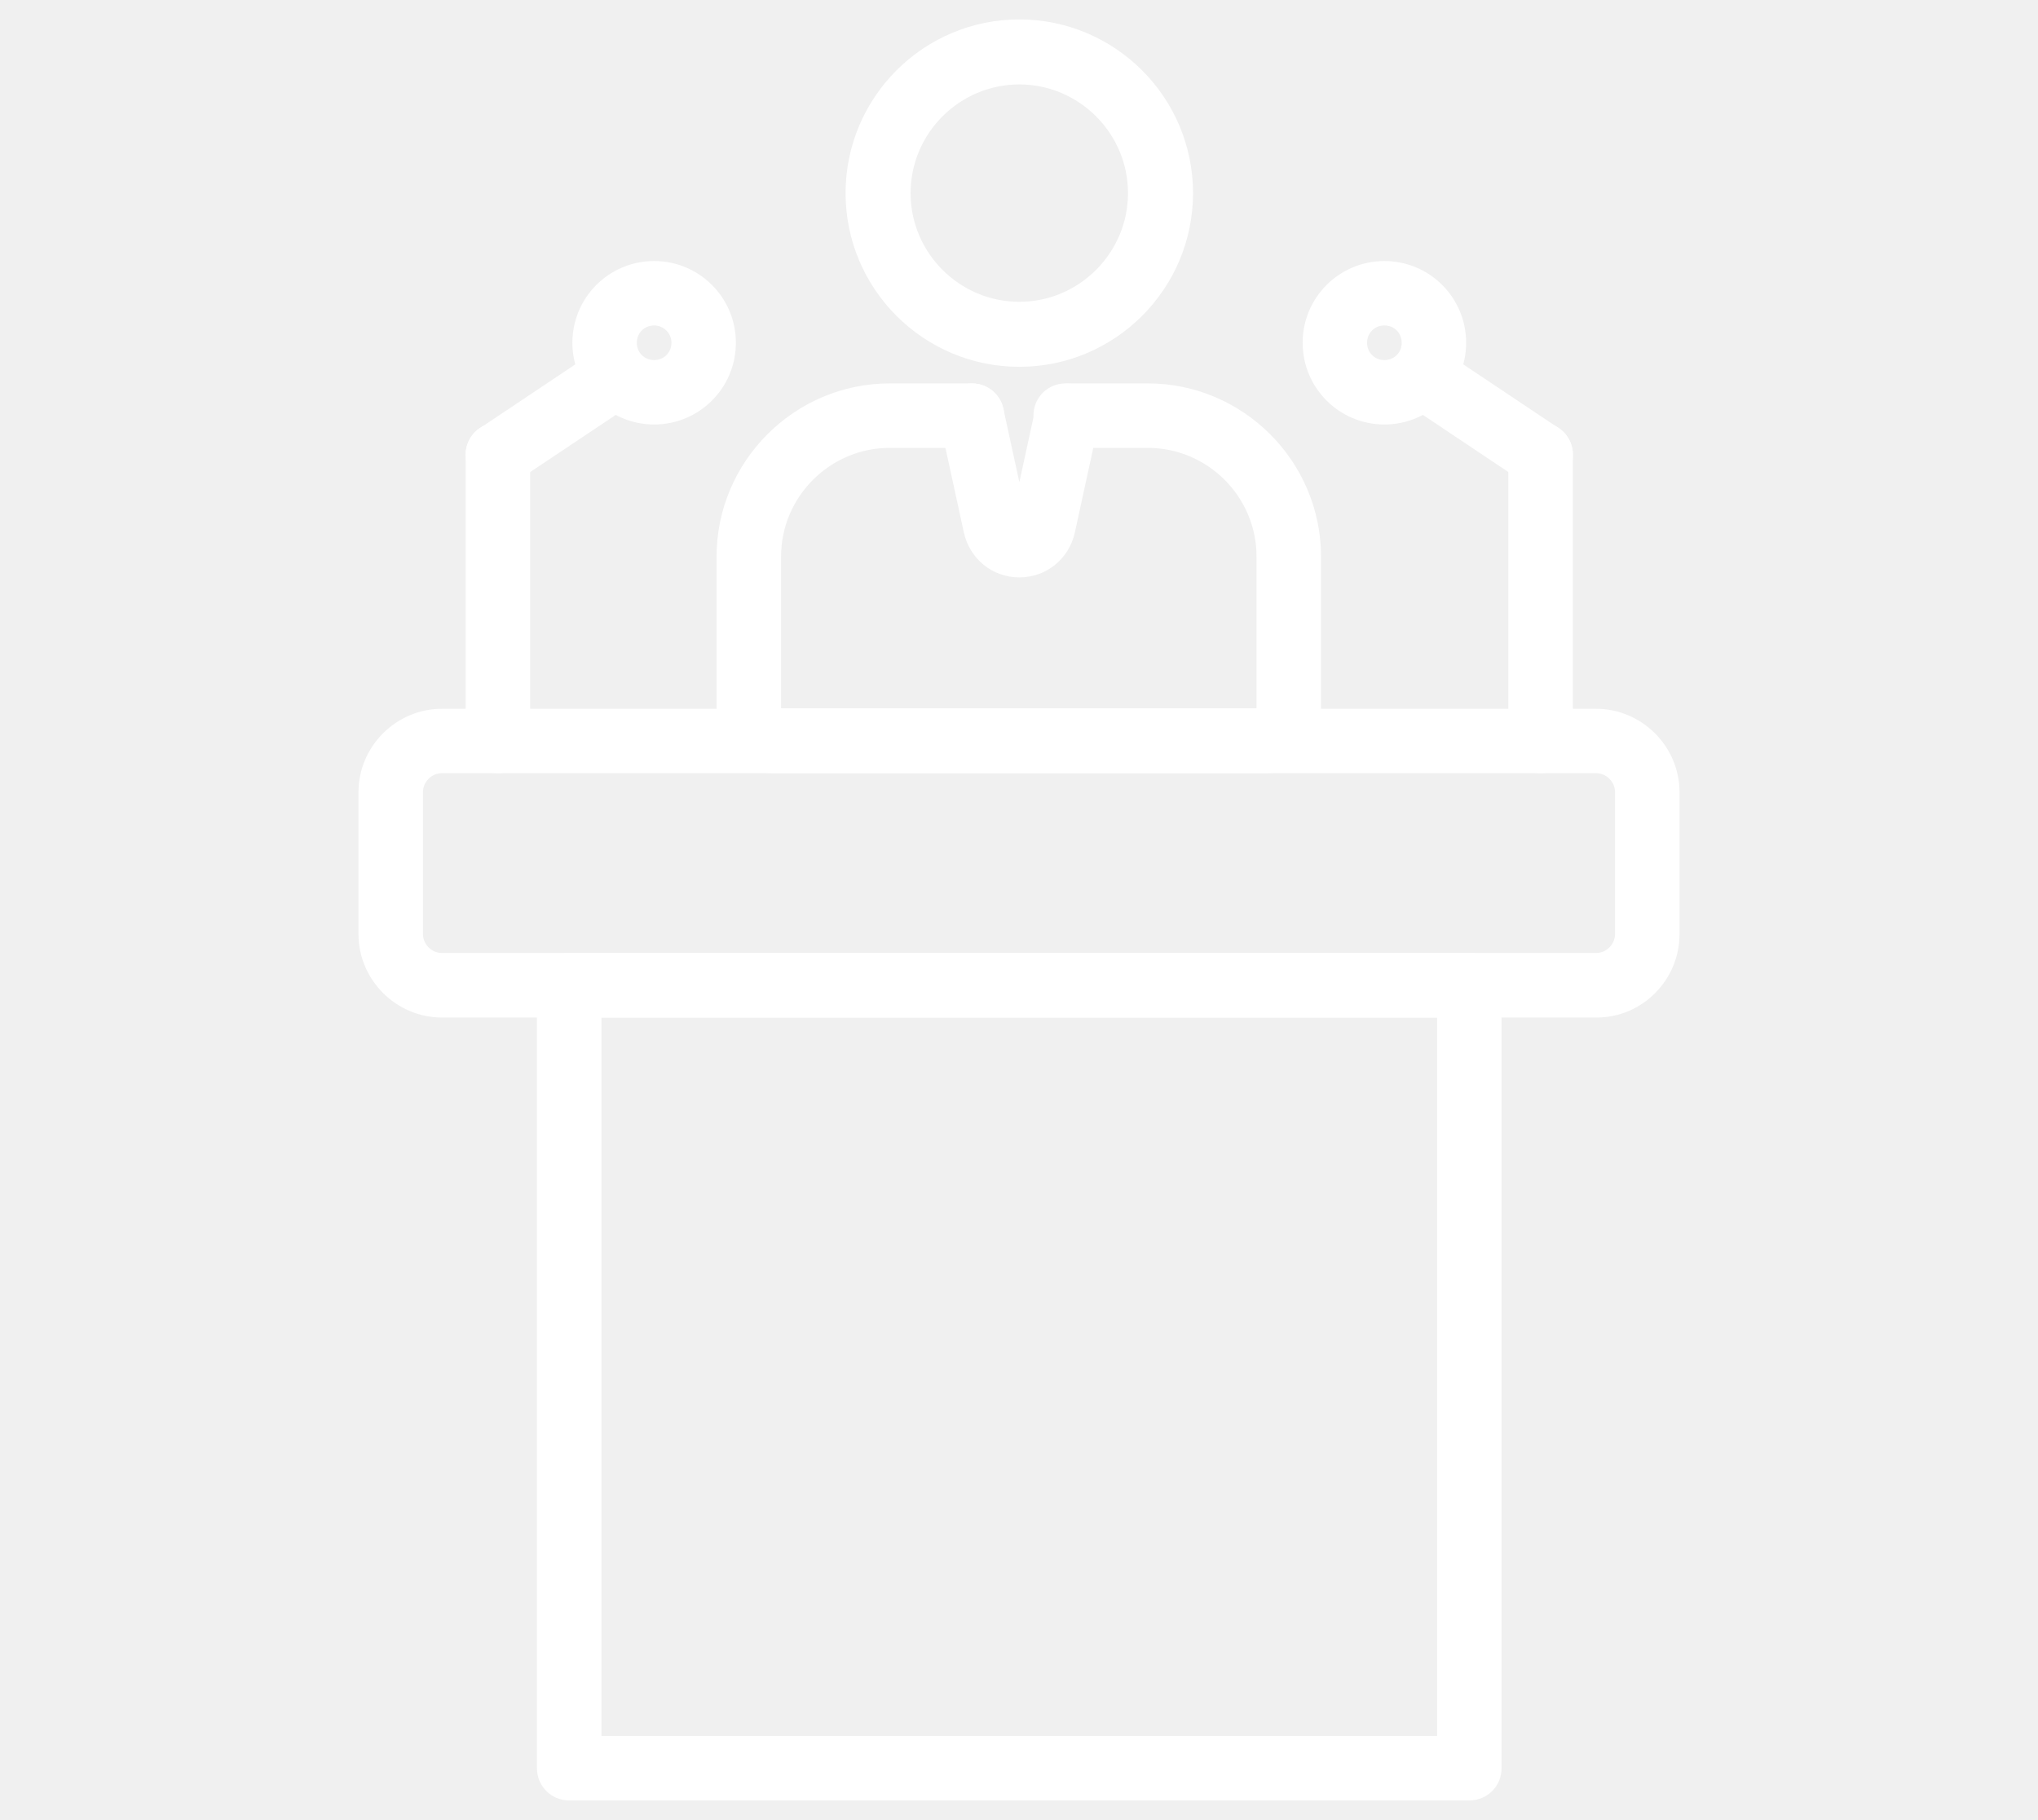
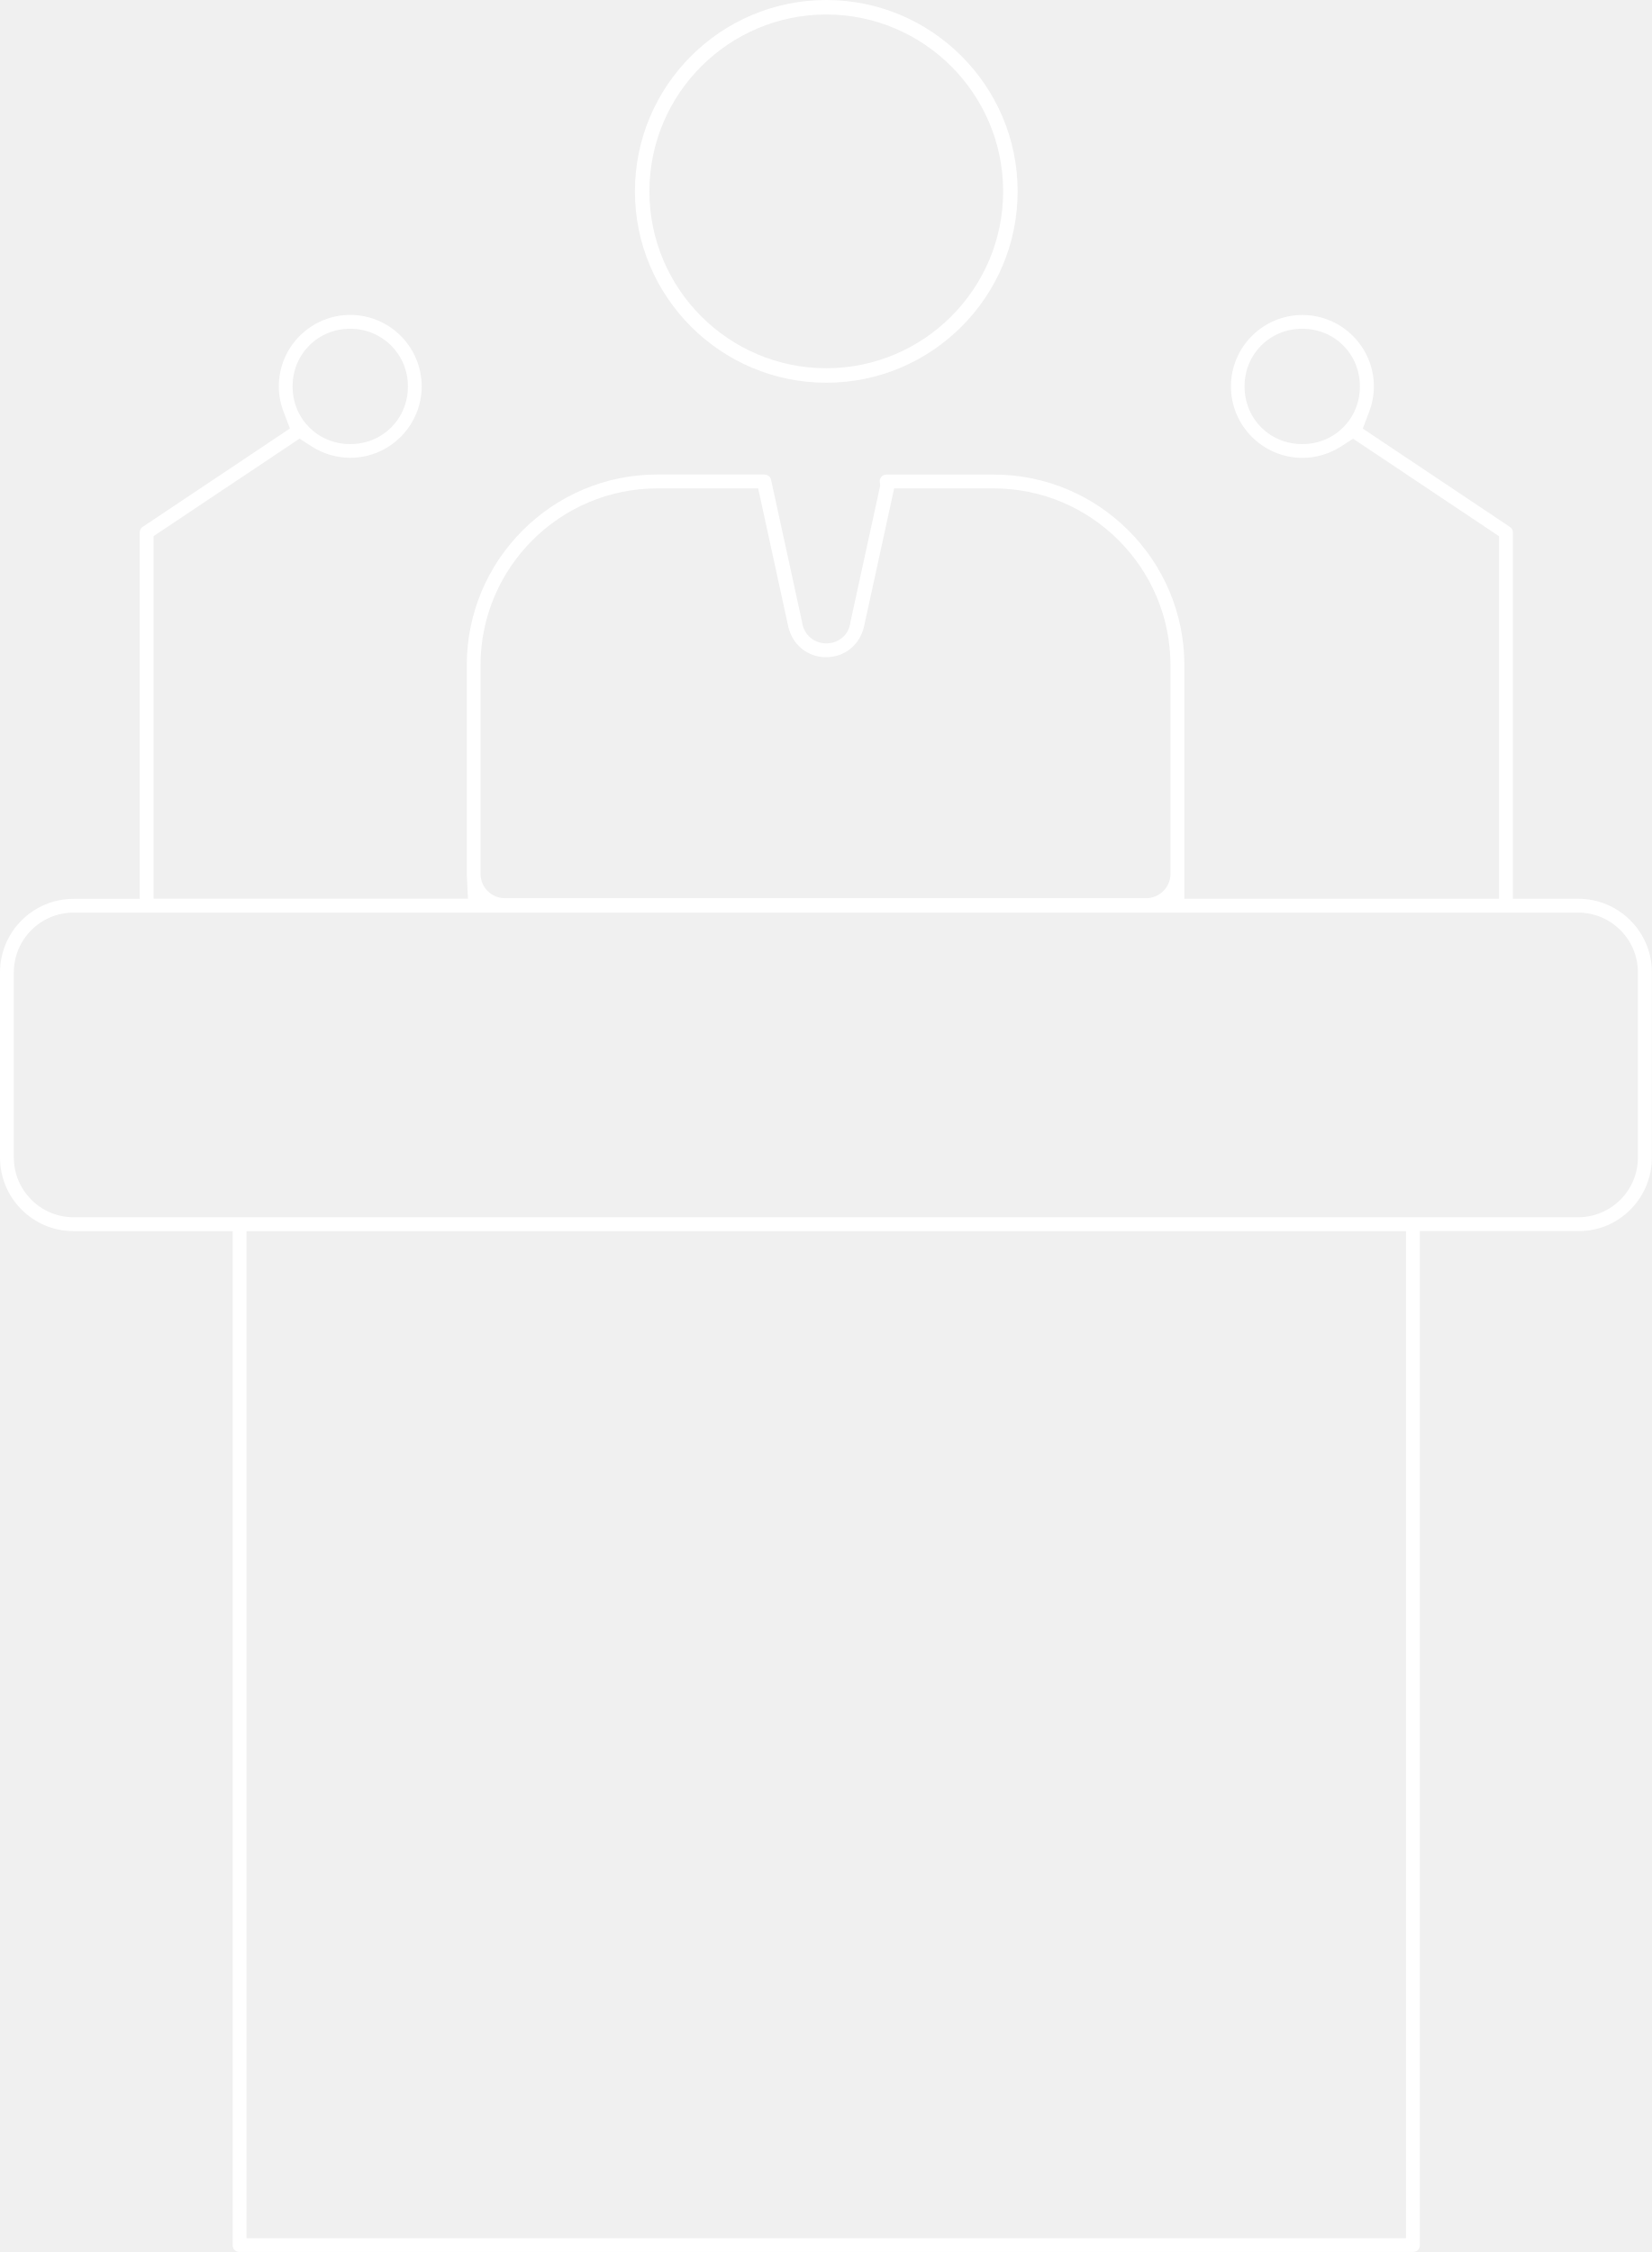
- <svg xmlns="http://www.w3.org/2000/svg" id="Capa_1" version="1.1" viewBox="0 0 308.41 275.46">
+ <svg xmlns="http://www.w3.org/2000/svg" id="Capa_1" version="1.1" viewBox="0 0 223.39 304.56">
  <defs>
    <style>
      .st0 {
        fill: #fff;
-         stroke: #fff;
-         stroke-miterlimit: 10;
-         stroke-width: 3px;
      }
    </style>
  </defs>
-   <g id="_x31_5744_-_Press_Conference">
-     <g>
-       <path class="st0" d="M222.35,271.01H86.14c-1.89,0-3.38-1.48-3.38-3.38v-118.5c0-1.89,1.48-3.38,3.38-3.38h136.21c1.89,0,3.38,1.48,3.38,3.38v118.5c0,1.89-1.48,3.38-3.38,3.38ZM89.52,264.26h129.46v-111.75H89.52v111.75Z" />
-       <path class="st0" d="M241.62,152.51H66.87c-6.09,0-11.12-5.02-11.12-11.12v-21.49c0-6.09,5.02-11.12,11.12-11.12h174.67c6.09,0,11.12,5.02,11.12,11.12v21.49c0,6.09-4.94,11.12-11.03,11.12ZM66.87,115.53c-2.39,0-4.36,1.98-4.36,4.36v21.49c0,2.39,1.98,4.36,4.36,4.36h174.67c2.39,0,4.36-1.98,4.36-4.36v-21.49c0-2.39-1.98-4.36-4.36-4.36H66.87Z" />
-       <path class="st0" d="M154.25,54.02c-13.67,0-24.79-11.12-24.79-24.79s11.12-24.79,24.79-24.79,24.79,11.12,24.79,24.79-11.12,24.79-24.79,24.79ZM154.25,11.28c-9.88,0-17.95,8.07-17.95,17.95s8.07,17.95,17.95,17.95,17.95-8.07,17.95-17.95-8.07-17.95-17.95-17.95Z" />
-       <path class="st0" d="M191.47,115.53h-74.45c-3.87,0-7.08-3.13-7.08-7.08v-24.21c0-13.59,11.12-24.71,24.71-24.71h12.43c1.89,0,3.38,1.48,3.38,3.38s-1.48,3.38-3.38,3.38h-12.43c-9.88,0-17.95,8.07-17.95,17.95v24.21c0,.16.16.25.25.25h74.45c.16,0,.25-.16.25-.25v-24.21c0-9.88-8.07-17.95-17.95-17.95h-12.43c-1.89,0-3.38-1.48-3.38-3.38s1.48-3.38,3.38-3.38h12.43c13.59,0,24.71,11.12,24.71,24.71v24.21c.16,3.95-3.05,7.08-6.92,7.08Z" />
-       <path class="st0" d="M154.25,85.89c-3.38,0-6.18-2.31-6.92-5.6l-3.62-16.63c-.41-1.81.74-3.62,2.64-4.04,1.81-.41,3.62.74,4.04,2.64l3.62,16.63c0,.16.08.25.25.25.25,0,.25-.08.25-.25l3.62-16.63c.41-1.81,2.22-2.96,4.04-2.64,1.81.41,2.96,2.22,2.64,4.04l-3.62,16.63c-.74,3.29-3.54,5.6-6.92,5.6Z" />
-       <g>
-         <g>
-           <path class="st0" d="M75.35,115.53c-1.89,0-3.38-1.48-3.38-3.38v-43.32c0-1.89,1.48-3.38,3.38-3.38s3.38,1.48,3.38,3.38v43.32c0,1.89-1.56,3.38-3.38,3.38Z" />
-           <path class="st0" d="M75.35,72.22c-1.07,0-2.14-.49-2.8-1.48-1.07-1.56-.66-3.62.91-4.69l17.62-11.78c1.56-1.07,3.62-.66,4.69.91s.66,3.62-.91,4.69l-17.62,11.78c-.66.41-1.24.58-1.89.58Z" />
-           <path class="st0" d="M98.99,62.75c-6.01,0-10.87-4.86-10.87-10.87s4.86-10.87,10.87-10.87,10.87,4.86,10.87,10.87-4.86,10.87-10.87,10.87ZM98.99,47.76c-2.31,0-4.12,1.81-4.12,4.12s1.81,4.12,4.12,4.12,4.12-1.81,4.12-4.12-1.89-4.12-4.12-4.12Z" />
-         </g>
-         <g>
-           <path class="st0" d="M233.14,115.53c-1.89,0-3.38-1.48-3.38-3.38v-43.32c0-1.89,1.48-3.38,3.38-3.38s3.38,1.48,3.38,3.38v43.32c.08,1.89-1.48,3.38-3.38,3.38Z" />
-           <path class="st0" d="M233.14,72.22c-.66,0-1.32-.16-1.89-.58l-17.62-11.78c-1.56-1.07-1.98-3.13-.91-4.69s3.13-1.98,4.69-.91l17.62,11.78c1.56,1.07,1.98,3.13.91,4.69-.58.91-1.65,1.48-2.8,1.48Z" />
-           <path class="st0" d="M209.5,62.75c-6.01,0-10.87-4.86-10.87-10.87s4.86-10.87,10.87-10.87,10.87,4.86,10.87,10.87-4.86,10.87-10.87,10.87ZM209.5,47.76c-2.31,0-4.12,1.81-4.12,4.12s1.81,4.12,4.12,4.12,4.12-1.81,4.12-4.12-1.81-4.12-4.12-4.12Z" />
-         </g>
-       </g>
-     </g>
-   </g>
+   <path class="st0" d="M32.4,304.56c-.55,0-.93-.38-.93-.93v-137.13H9.95c-5.49,0-9.95-4.46-9.95-9.95v-25.04c0-5.49,4.46-9.95,9.95-9.95h8.95v-49.49c-.01-.12,0-.23.03-.33l.14-.28c.04-.07.13-.15.25-.22l19.89-13.29-.85-2.24c-.43-1.12-.65-2.29-.65-3.46,0-5.33,4.33-9.66,9.66-9.66s9.66,4.34,9.66,9.66-4.33,9.66-9.66,9.66c-1.85,0-3.65-.53-5.21-1.53l-1.65-1.06-19.74,13.19v49.03h42.52l-.16-3.34v-28.25c0-14.22,11.56-25.78,25.78-25.78h14.38l.34.04c.38.1.61.37.67.74l.04.2,4.15,19.04c.22,1.61,1.57,2.82,3.26,2.82s3.07-1.17,3.26-2.85l4.03-18.48-.06-.65c.04-.51.41-.85.93-.85h14.49c14.22,0,25.78,11.57,25.78,25.78v28.34s0,.25,0,.25v3h42.56v-49.03l-19.74-13.19-1.65,1.06c-1.56,1-3.36,1.53-5.21,1.53-5.33,0-9.66-4.34-9.66-9.66s4.33-9.66,9.66-9.66,9.67,4.34,9.67,9.66c0,1.17-.22,2.33-.65,3.46l-.85,2.24,19.81,13.24c.19.12.28.2.34.3,0,0,.09.18.11.23.04.12.05.22.04.33v.19s0,49.3,0,49.3h8.85c5.49,0,9.95,4.46,9.95,9.95v25.04c0,5.49-4.42,9.95-9.86,9.95h-21.52v137.13c0,.55-.38.93-.93.93H32.4ZM33.34,302.69h156.82v-136.19H33.34v136.19ZM9.95,123.42c-4.46,0-8.08,3.63-8.08,8.08v25.04c0,4.46,3.63,8.08,8.08,8.08h203.49c4.46,0,8.08-3.63,8.08-8.08v-25.04c0-4.46-3.63-8.08-8.08-8.08H9.95ZM88.91,66.05c-13.19,0-23.92,10.73-23.92,23.92v28.21c0,1.81,1.47,3.29,3.29,3.29h86.73c1.81,0,3.29-1.48,3.29-3.29v-28.21c0-13.19-10.73-23.92-23.92-23.92h-13.45l-4.07,18.67c-.56,2.48-2.62,4.16-5.13,4.16s-4.57-1.68-5.13-4.18l-4.06-18.65h-13.64ZM176.12,44.46c-4.37,0-7.8,3.42-7.8,7.8s3.42,7.8,7.8,7.8,7.8-3.42,7.8-7.8-3.42-7.8-7.8-7.8ZM47.37,44.46c-4.37,0-7.8,3.42-7.8,7.8s3.42,7.8,7.8,7.8,7.8-3.42,7.8-7.8-3.5-7.8-7.8-7.8Z" />
+   <path class="st0" d="M111.75,51.76c-14.27,0-25.88-11.61-25.88-25.88S97.48,0,111.75,0s25.88,11.61,25.88,25.88-11.61,25.88-25.88,25.88ZM111.75,1.96c-13.19,0-23.92,10.73-23.92,23.92s10.73,23.92,23.92,23.92,23.92-10.73,23.92-23.92S124.93,1.96,111.75,1.96Z" />
</svg>
